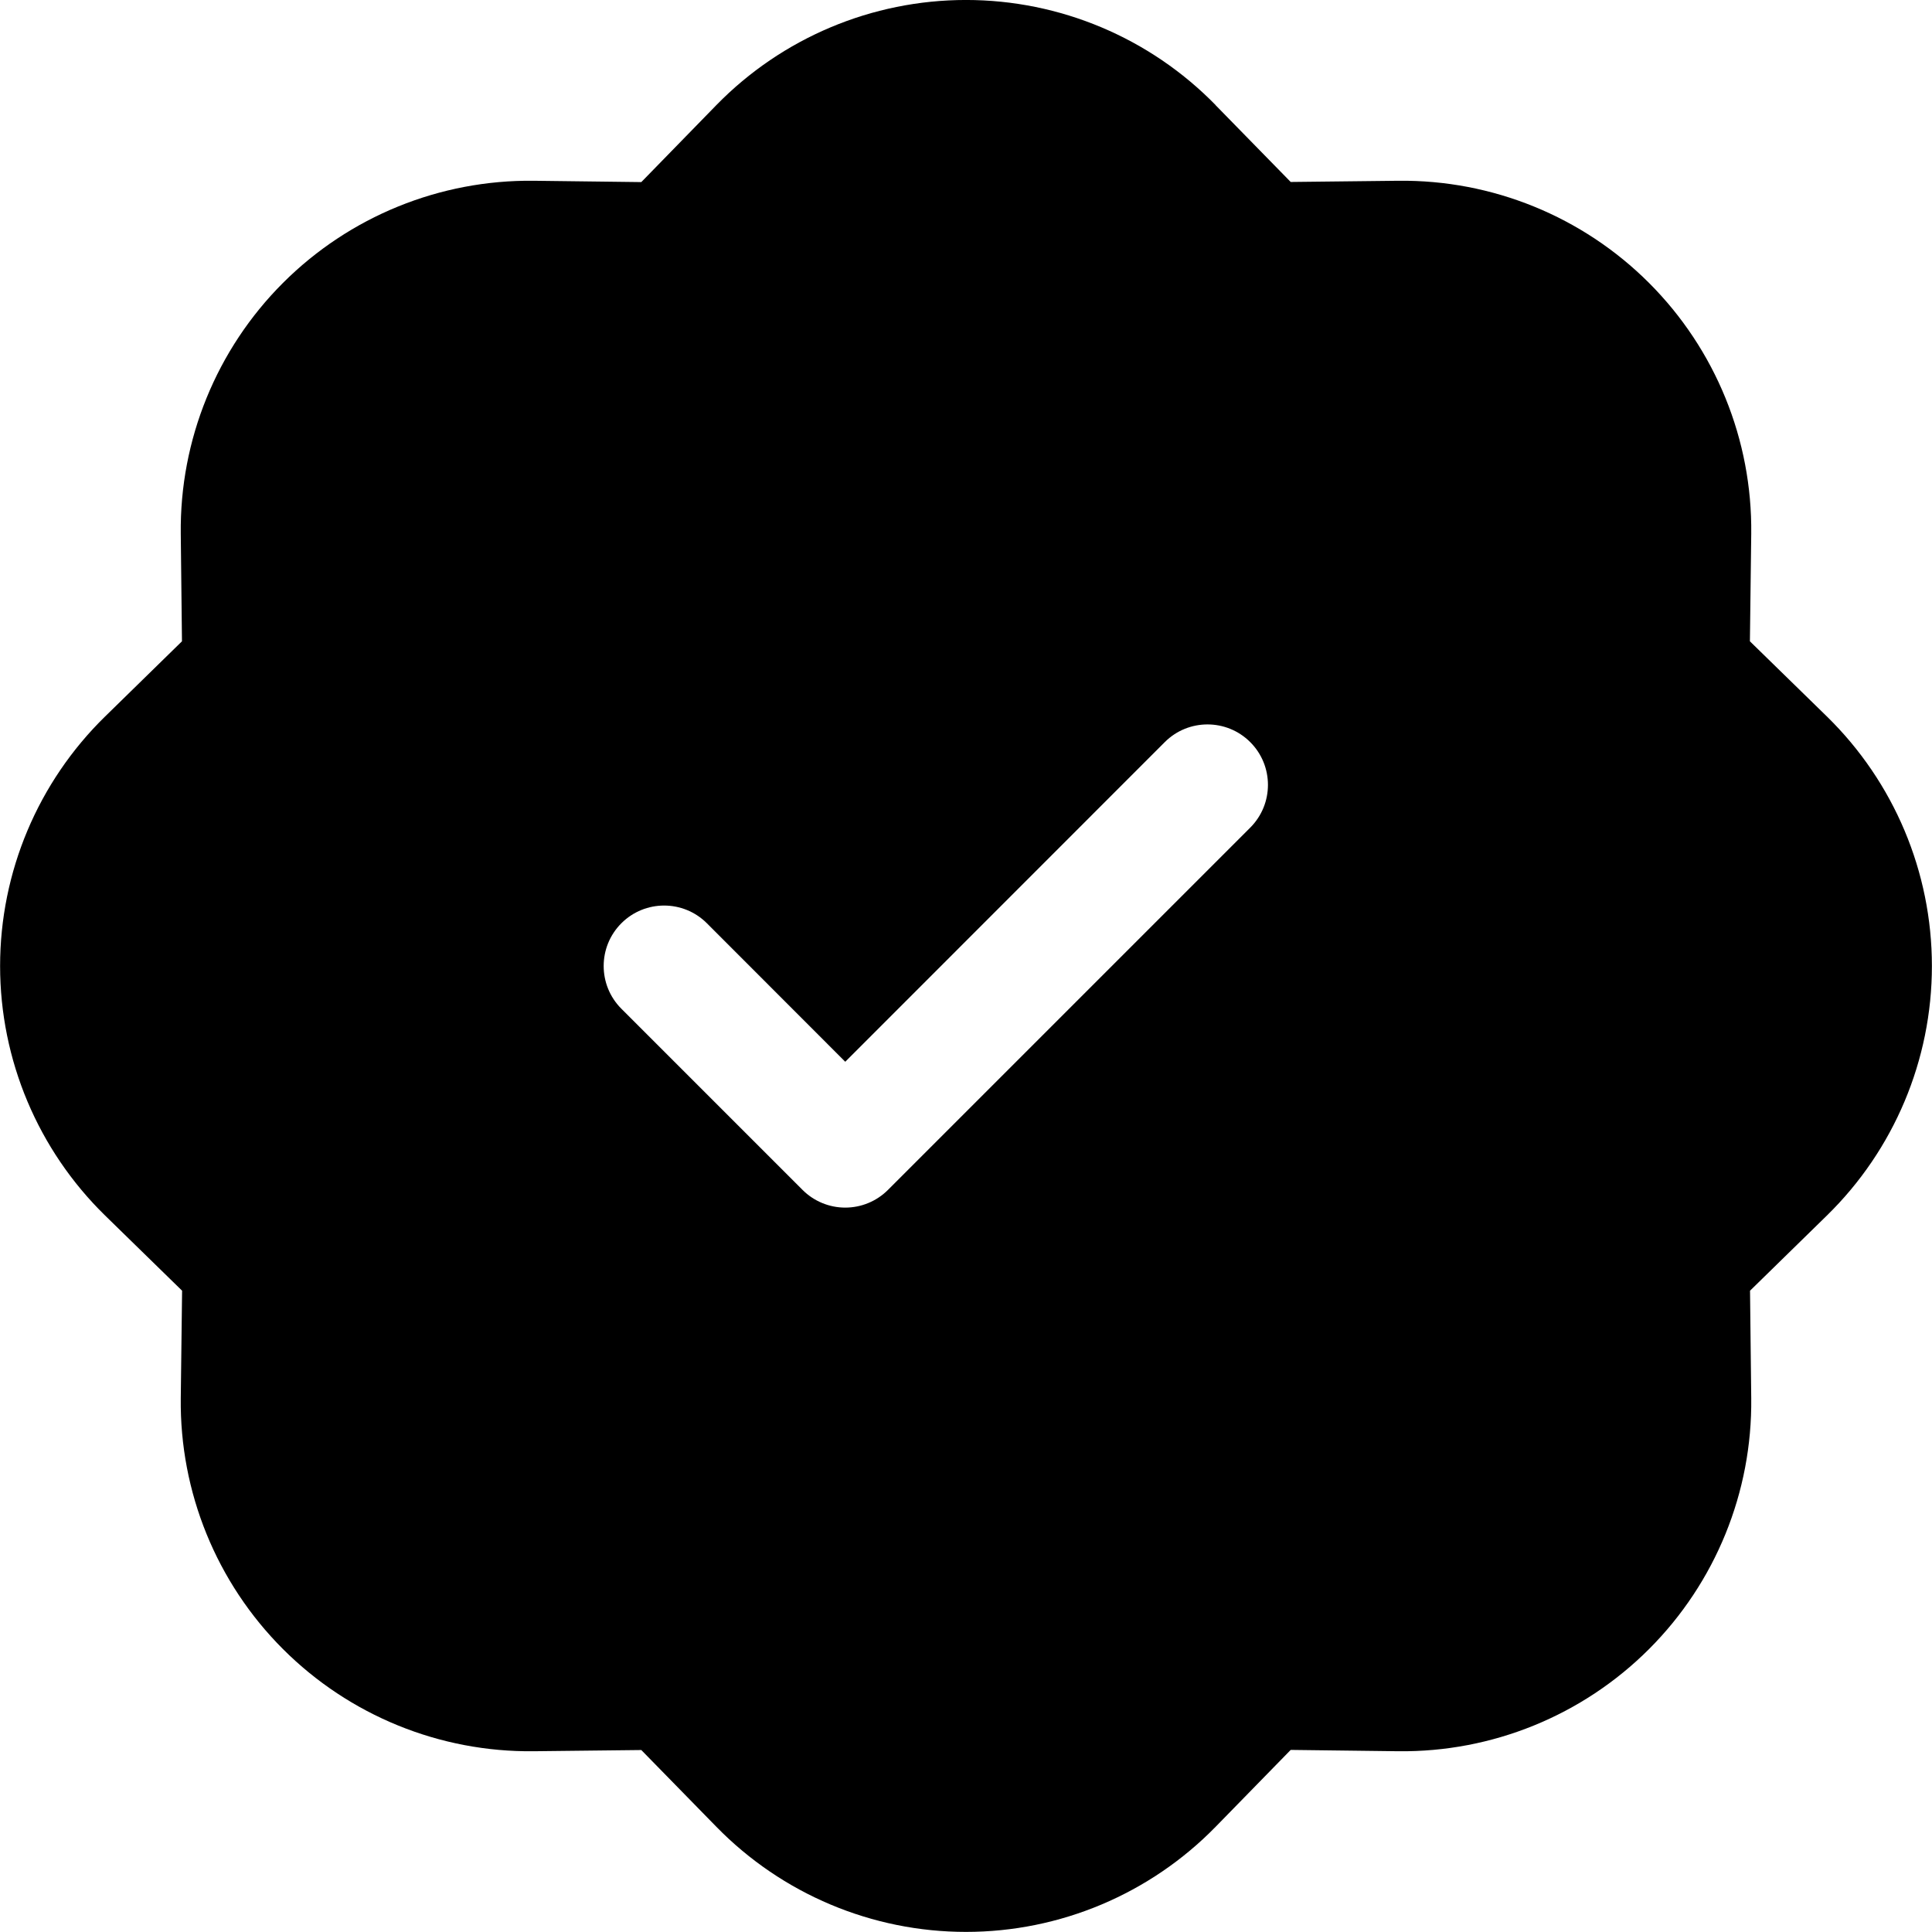
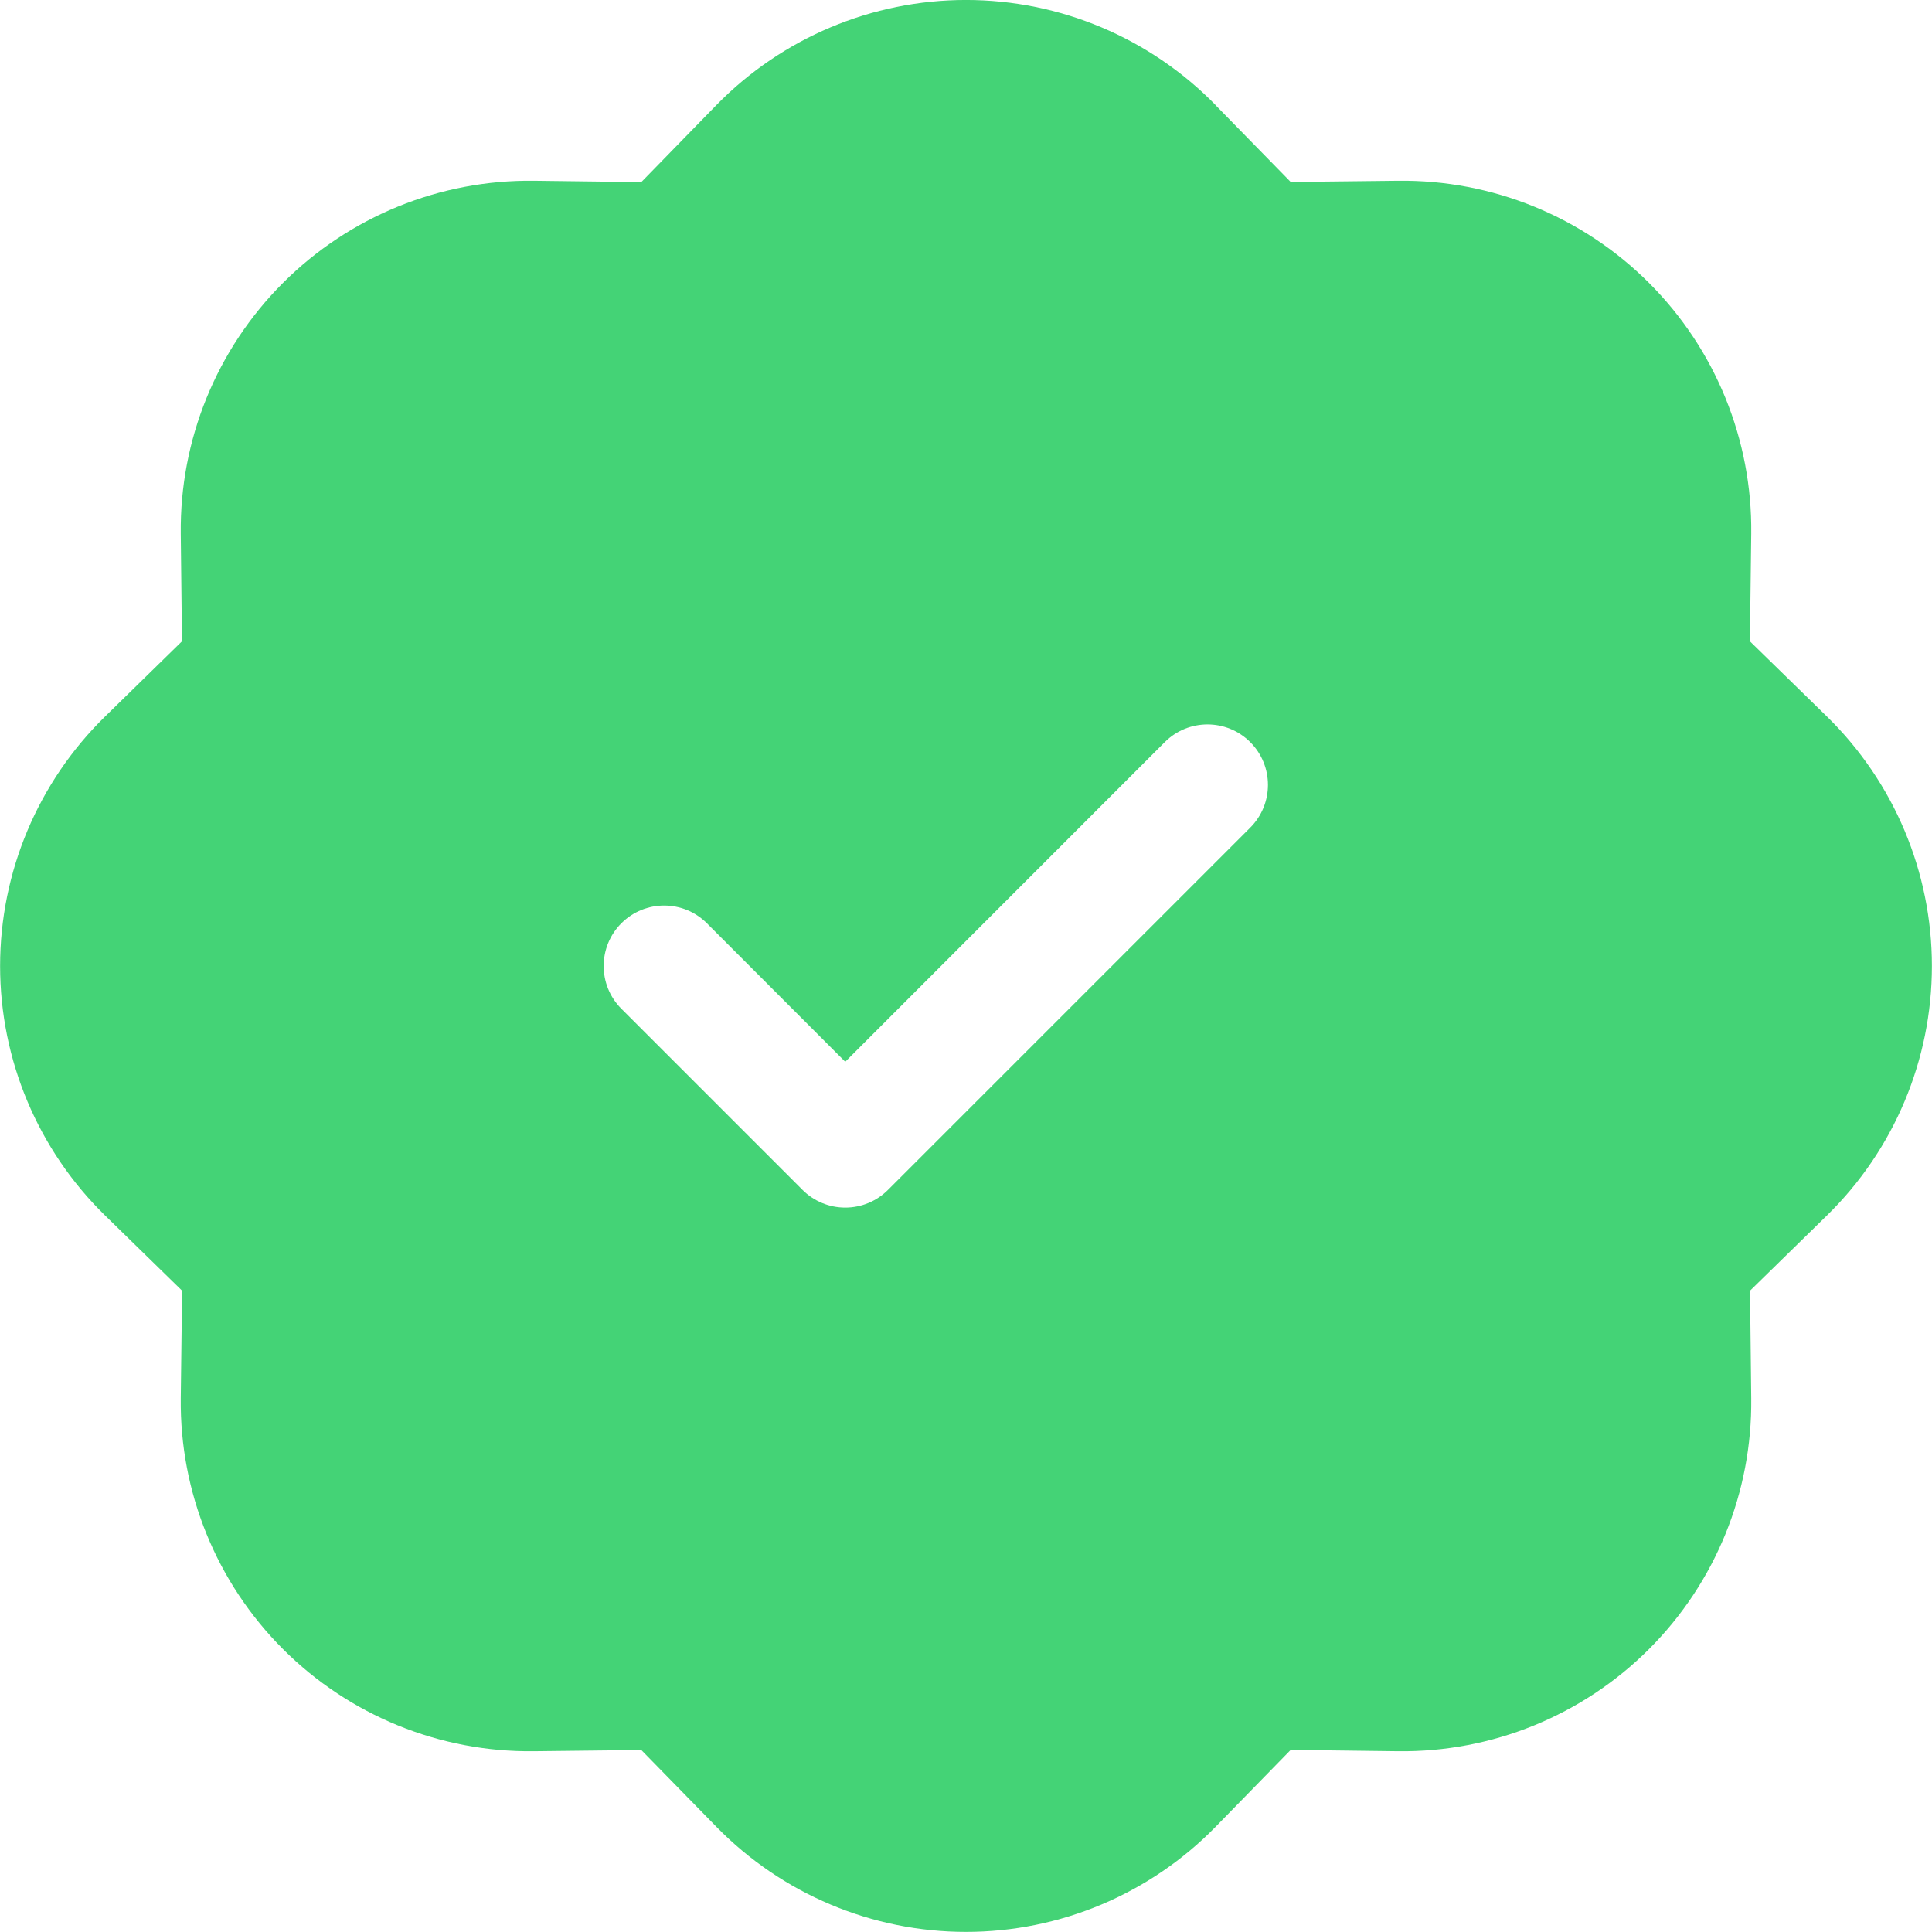
- <svg xmlns="http://www.w3.org/2000/svg" width="16" height="16" fill="currentColor" class="bi bi-patch-check-fill" viewBox="0 0 16 16">
+ <svg xmlns="http://www.w3.org/2000/svg" width="16" height="16" fill="#44D376" class="bi bi-patch-check-fill" viewBox="0 0 16 16">
  <path d="M10.067.87a2.89 2.89 0 0 0-4.134 0l-.622.638-.89-.011a2.89 2.89 0 0 0-2.924 2.924l.01.89-.636.622a2.89 2.89 0 0 0 0 4.134l.637.622-.011.89a2.89 2.89 0 0 0 2.924 2.924l.89-.01.622.636a2.89 2.89 0 0 0 4.134 0l.622-.637.89.011a2.89 2.89 0 0 0 2.924-2.924l-.01-.89.636-.622a2.89 2.89 0 0 0 0-4.134l-.637-.622.011-.89a2.89 2.89 0 0 0-2.924-2.924l-.89.01-.622-.636zm.287 5.984-3 3a.5.5 0 0 1-.708 0l-1.5-1.5a.5.5 0 1 1 .708-.708L7 8.793l2.646-2.647a.5.5 0 0 1 .708.708z" />
</svg>
